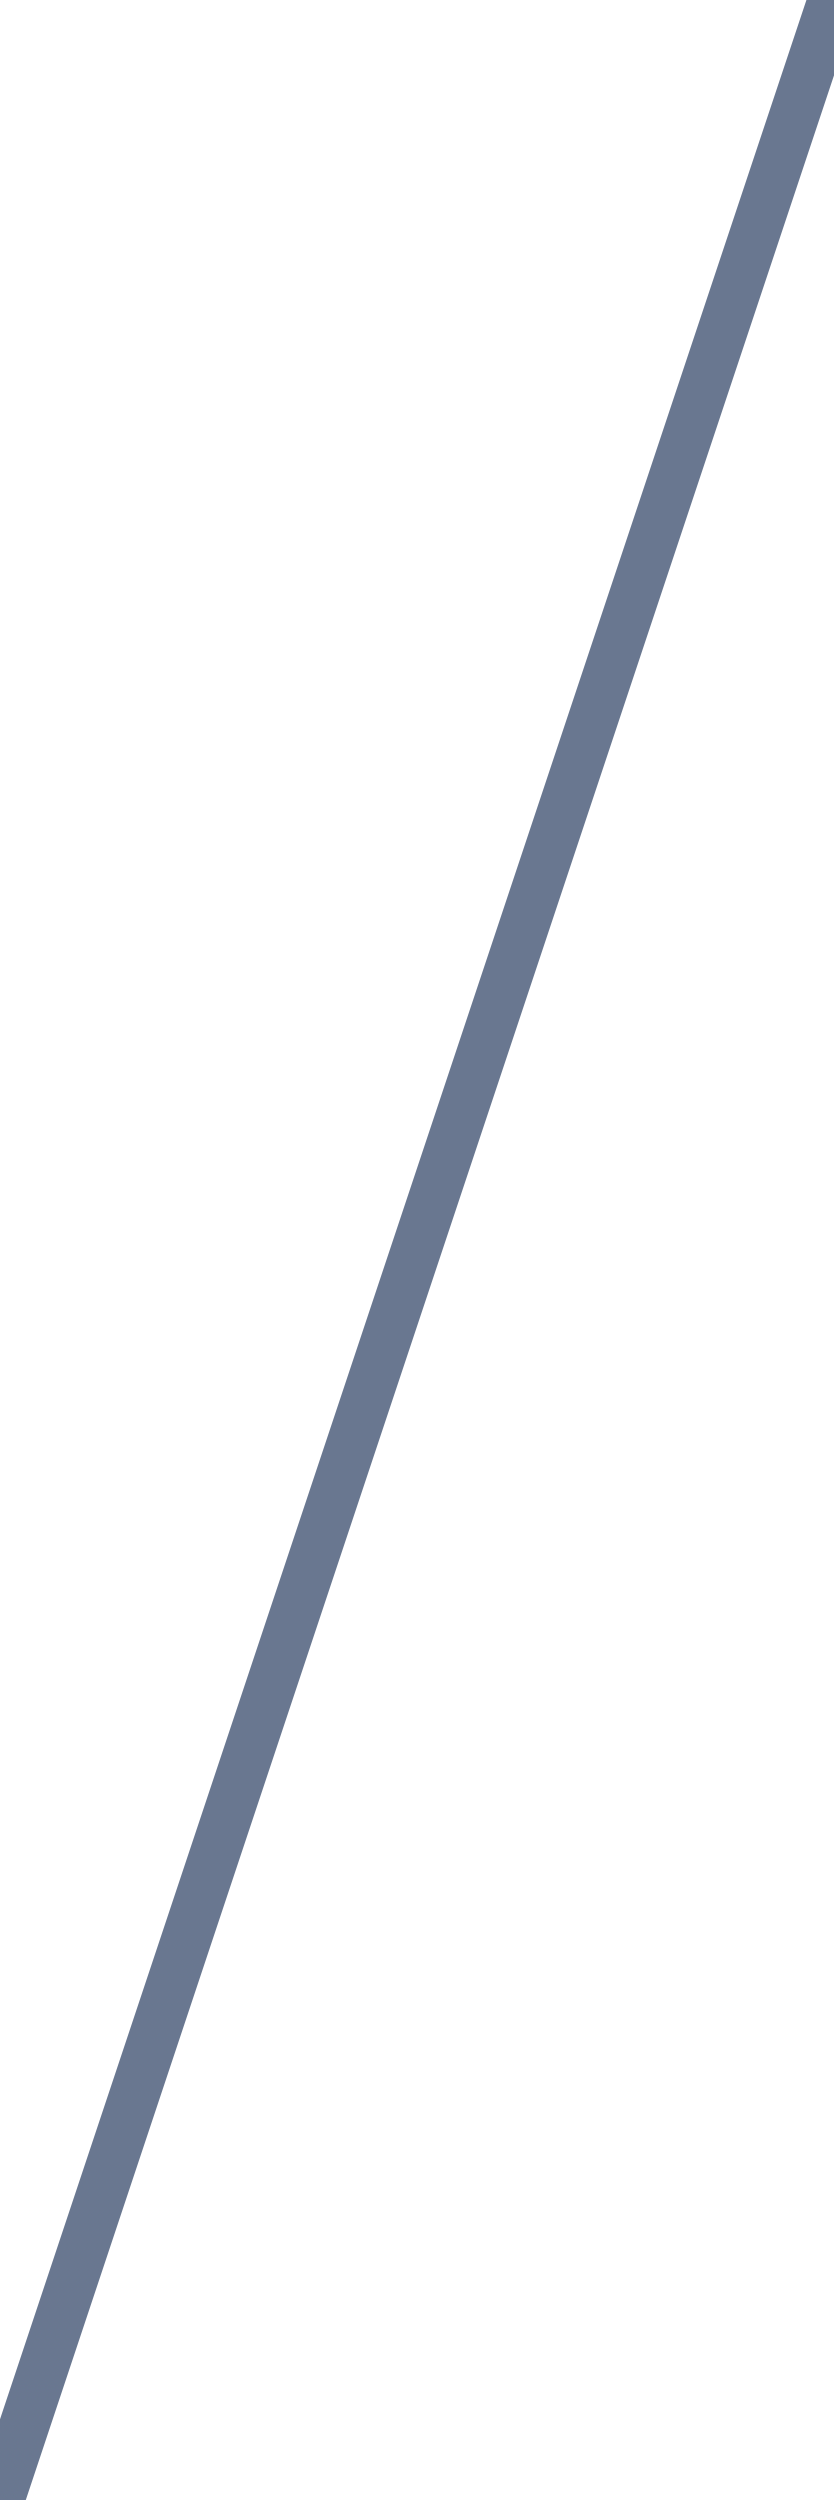
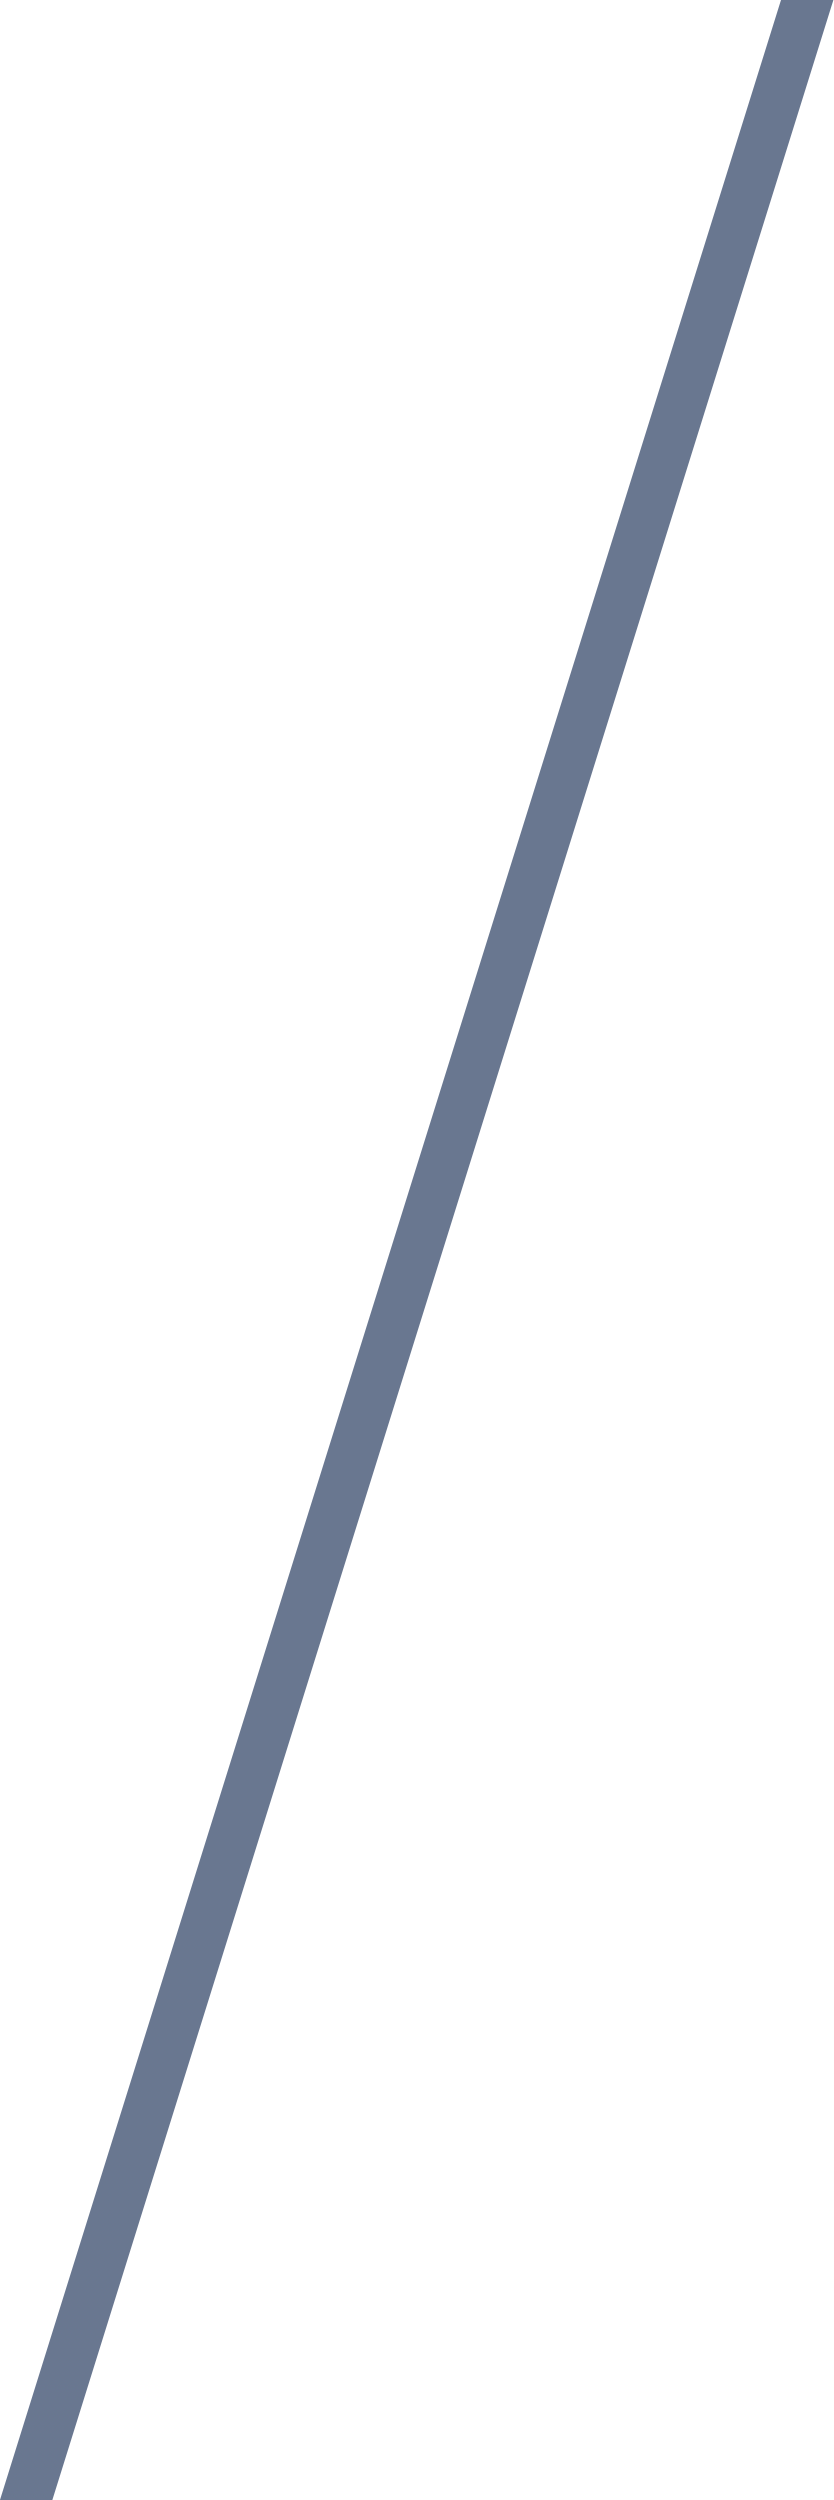
<svg xmlns="http://www.w3.org/2000/svg" version="1.1" id="레이어_1" x="0px" y="0px" viewBox="0 0 50 150" style="enable-background:new 0 0 50 150;" xml:space="preserve">
  <style type="text/css">
- 	.st0{fill:none;stroke:#697790;stroke-width:3;stroke-miterlimit:10;}
+ 	.st0{fill:#697790;}
</style>
-   <line class="st0" x1="53.2" y1="-9.7" x2="-4.4" y2="163.1" />
+   <rect x="-75" y="73.5" transform="matrix(0.2982 -0.9545 0.9545 0.2982 -54.0427 76.4997)" class="st0" width="200" height="3" />
</svg>
